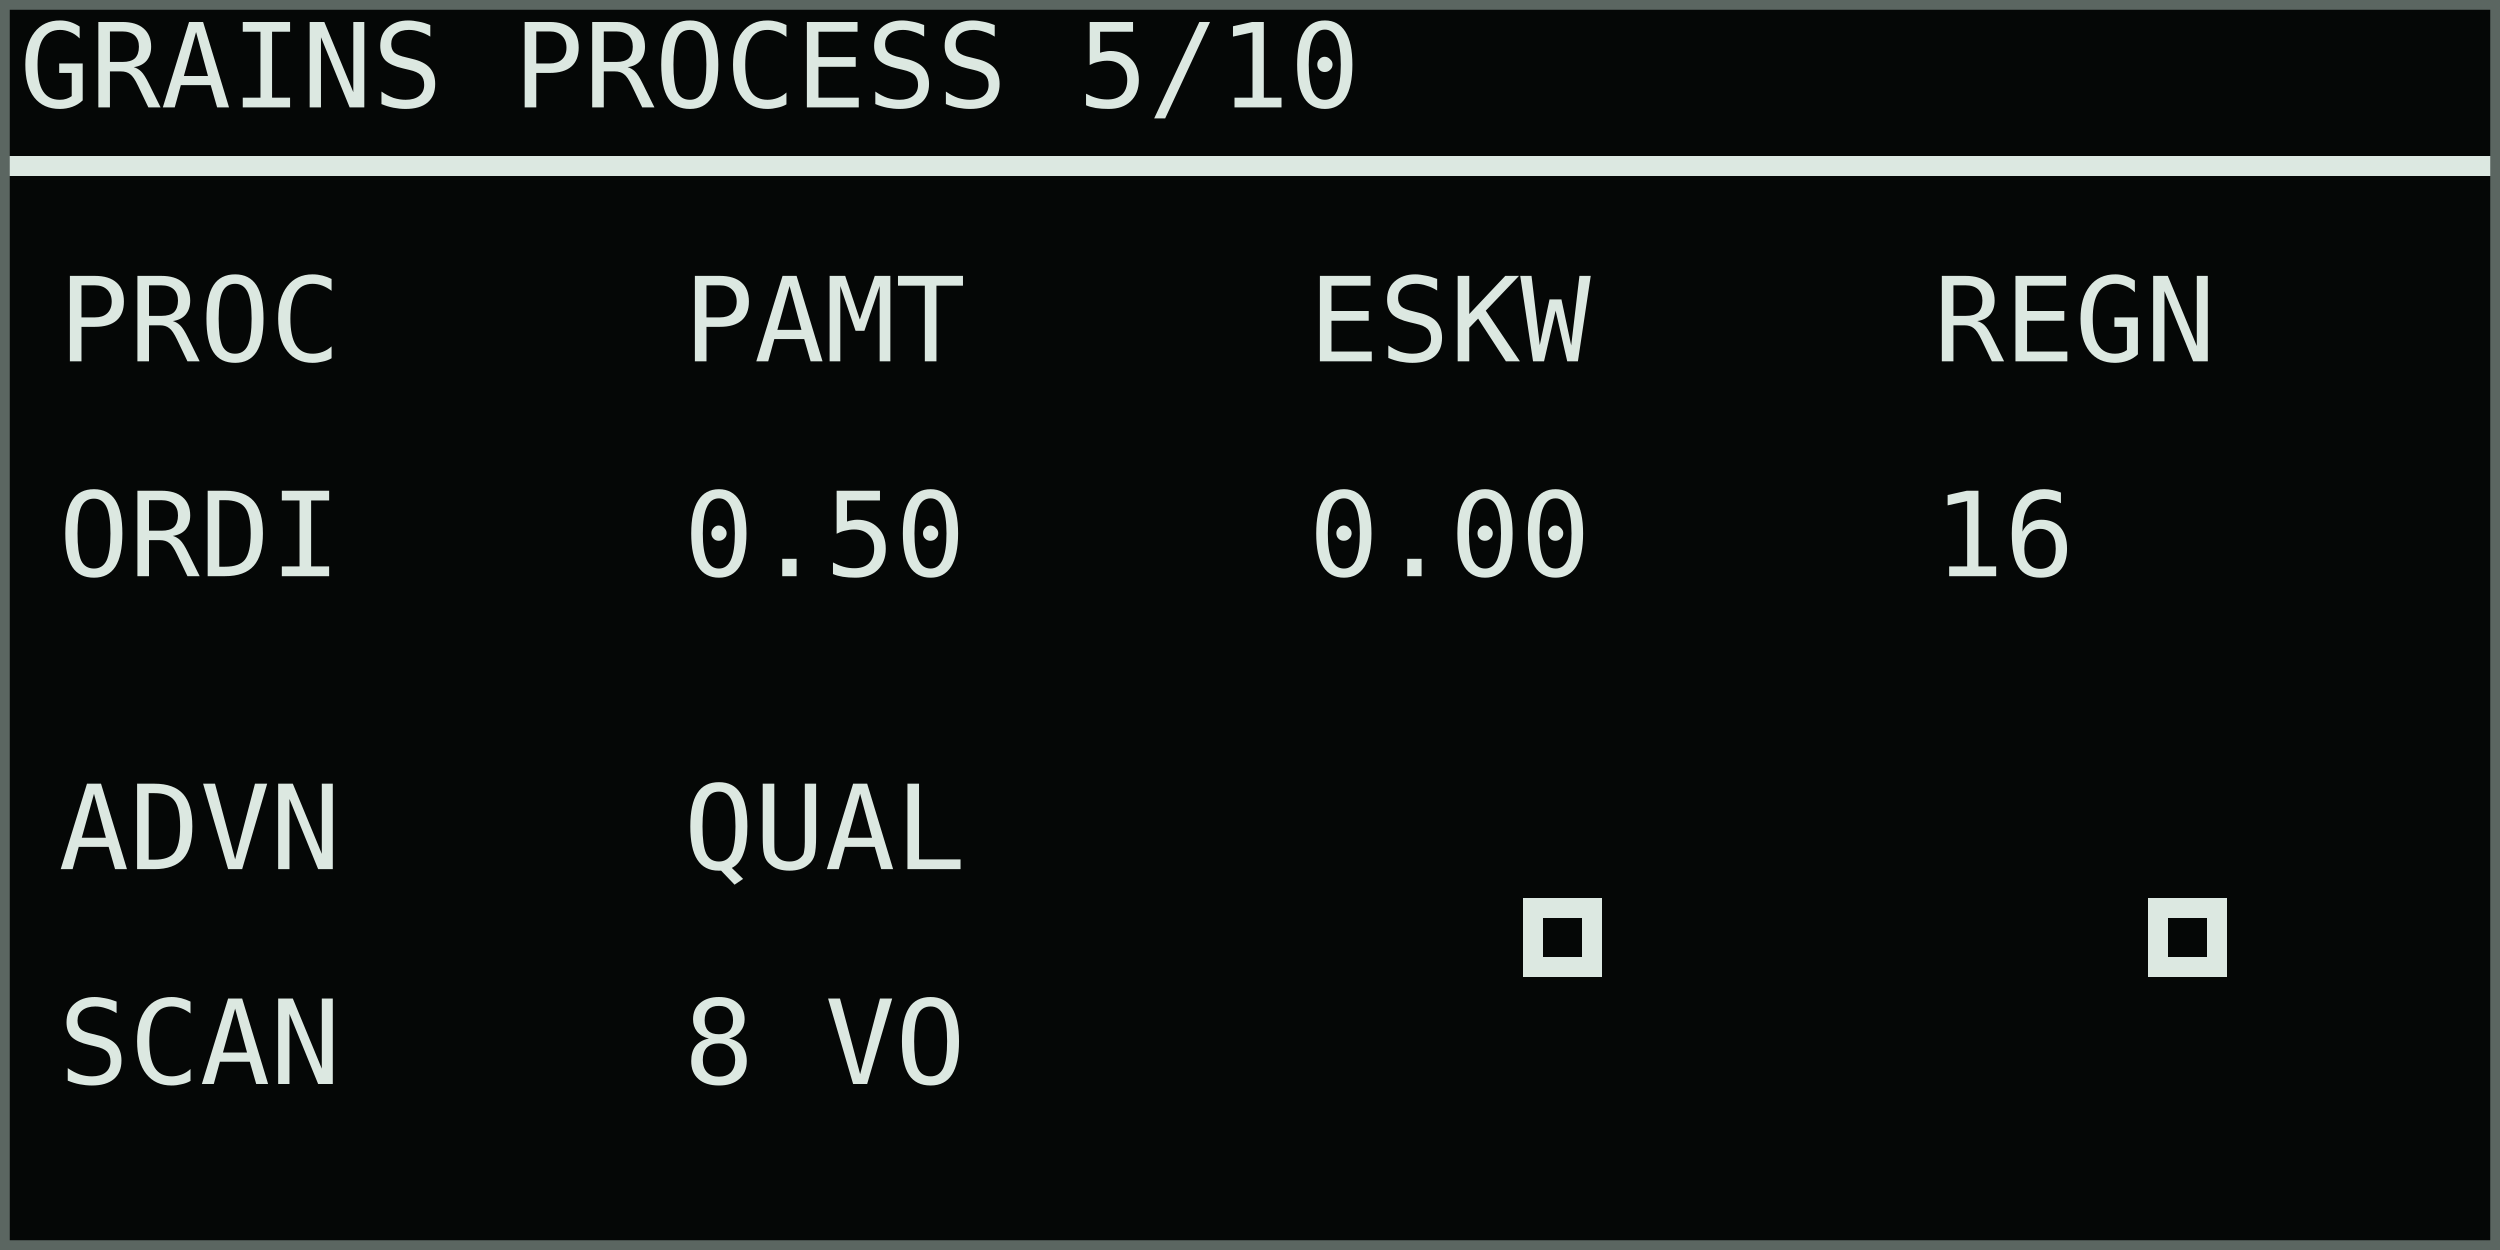
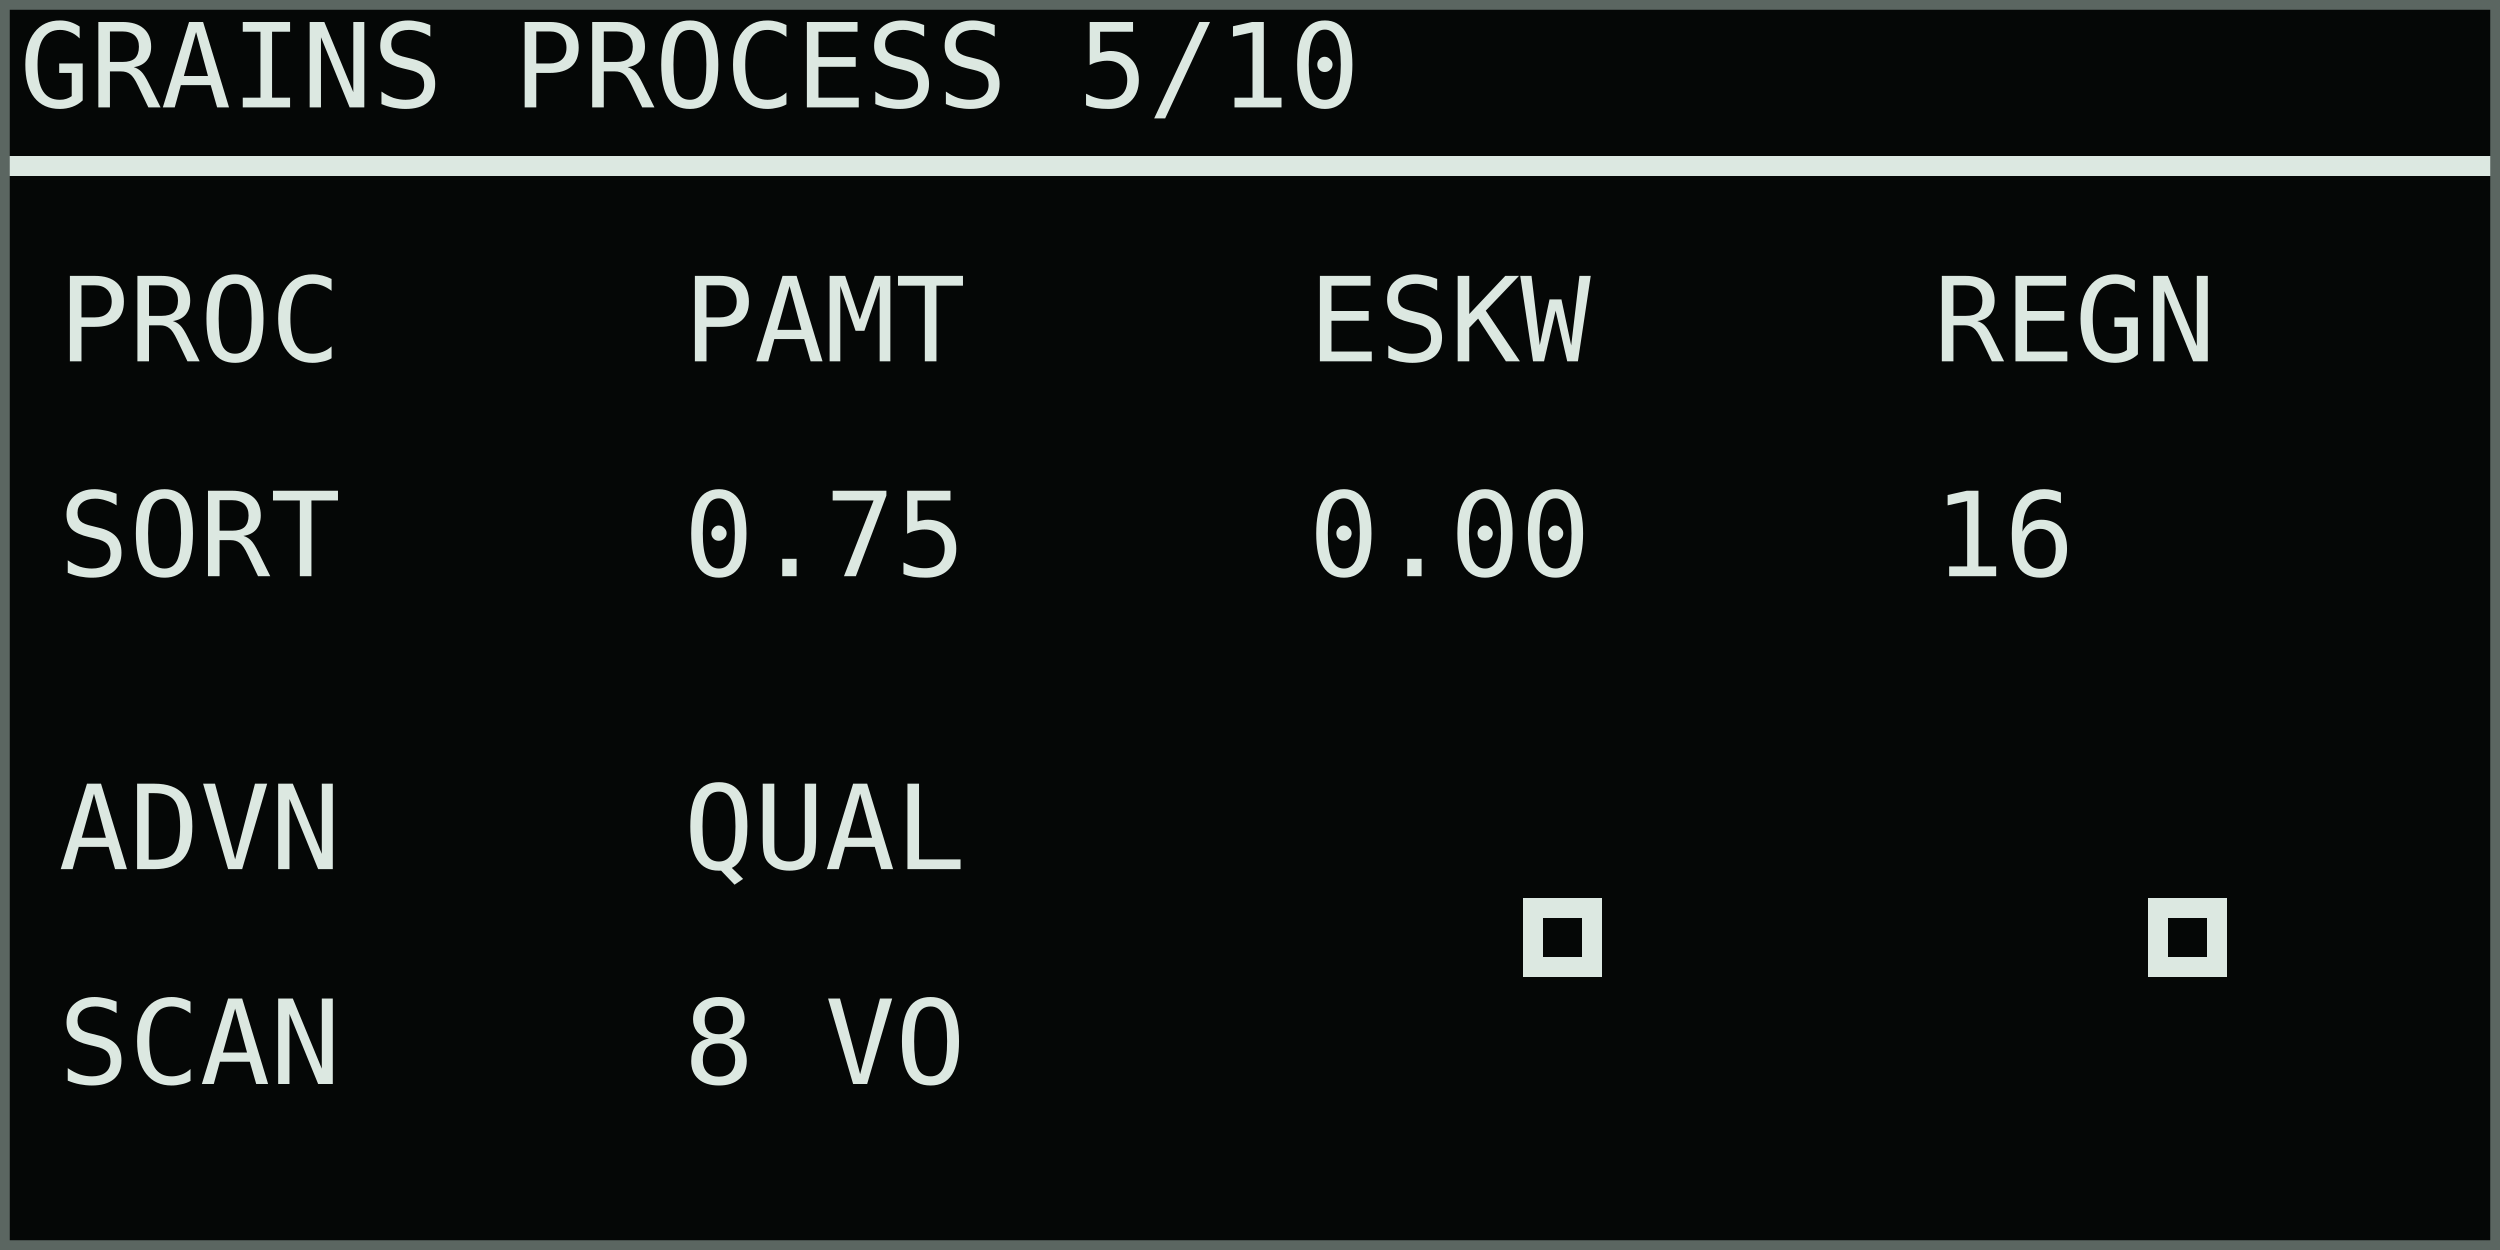
<svg xmlns="http://www.w3.org/2000/svg" width="768" height="384" viewBox="0 0 128 64" role="img" aria-labelledby="title desc">
  <rect width="128" height="64" fill="#050706" />
  <g shape-rendering="crispEdges" font-family="DejaVu Sans Mono, IBM Plex Mono, monospace" font-size="6" font-style="normal" font-weight="400" text-rendering="geometricPrecision">
    <text x="1" y="5.5" fill="#dce8e1">GRAINS PROCESS 5/10</text>
    <rect x="0" y="8" width="128" height="1" fill="#dce8e1" />
    <text x="3" y="18.5" fill="#dce8e1">PROC</text>
-     <text x="3" y="29.5" fill="#dce8e1">ORDI</text>
+     <text x="3" y="29.5" fill="#dce8e1">SORT</text>
    <text x="35" y="18.5" fill="#dce8e1">PAMT</text>
-     <text x="35" y="29.5" fill="#dce8e1">0.50</text>
+     <text x="35" y="29.5" fill="#dce8e1">0.75</text>
    <text x="67" y="18.5" fill="#dce8e1">ESKW</text>
    <text x="67" y="29.5" fill="#dce8e1">0.00</text>
    <text x="99" y="18.5" fill="#dce8e1">REGN</text>
    <text x="99" y="29.5" fill="#dce8e1">16</text>
    <text x="3" y="44.5" fill="#dce8e1">ADVN</text>
    <text x="3" y="55.5" fill="#dce8e1">SCAN</text>
    <text x="35" y="44.5" fill="#dce8e1">QUAL</text>
    <text x="35" y="55.5" fill="#dce8e1">8 VO</text>
    <rect x="78" y="46" width="4" height="4" fill="#dce8e1" />
    <rect x="79" y="47" width="2" height="2" fill="#050706" />
    <rect x="110" y="46" width="4" height="4" fill="#dce8e1" />
    <rect x="111" y="47" width="2" height="2" fill="#050706" />
  </g>
  <rect x="0.25" y="0.25" width="127.5" height="63.5" fill="none" stroke="#5b6661" stroke-width="0.5" />
</svg>
